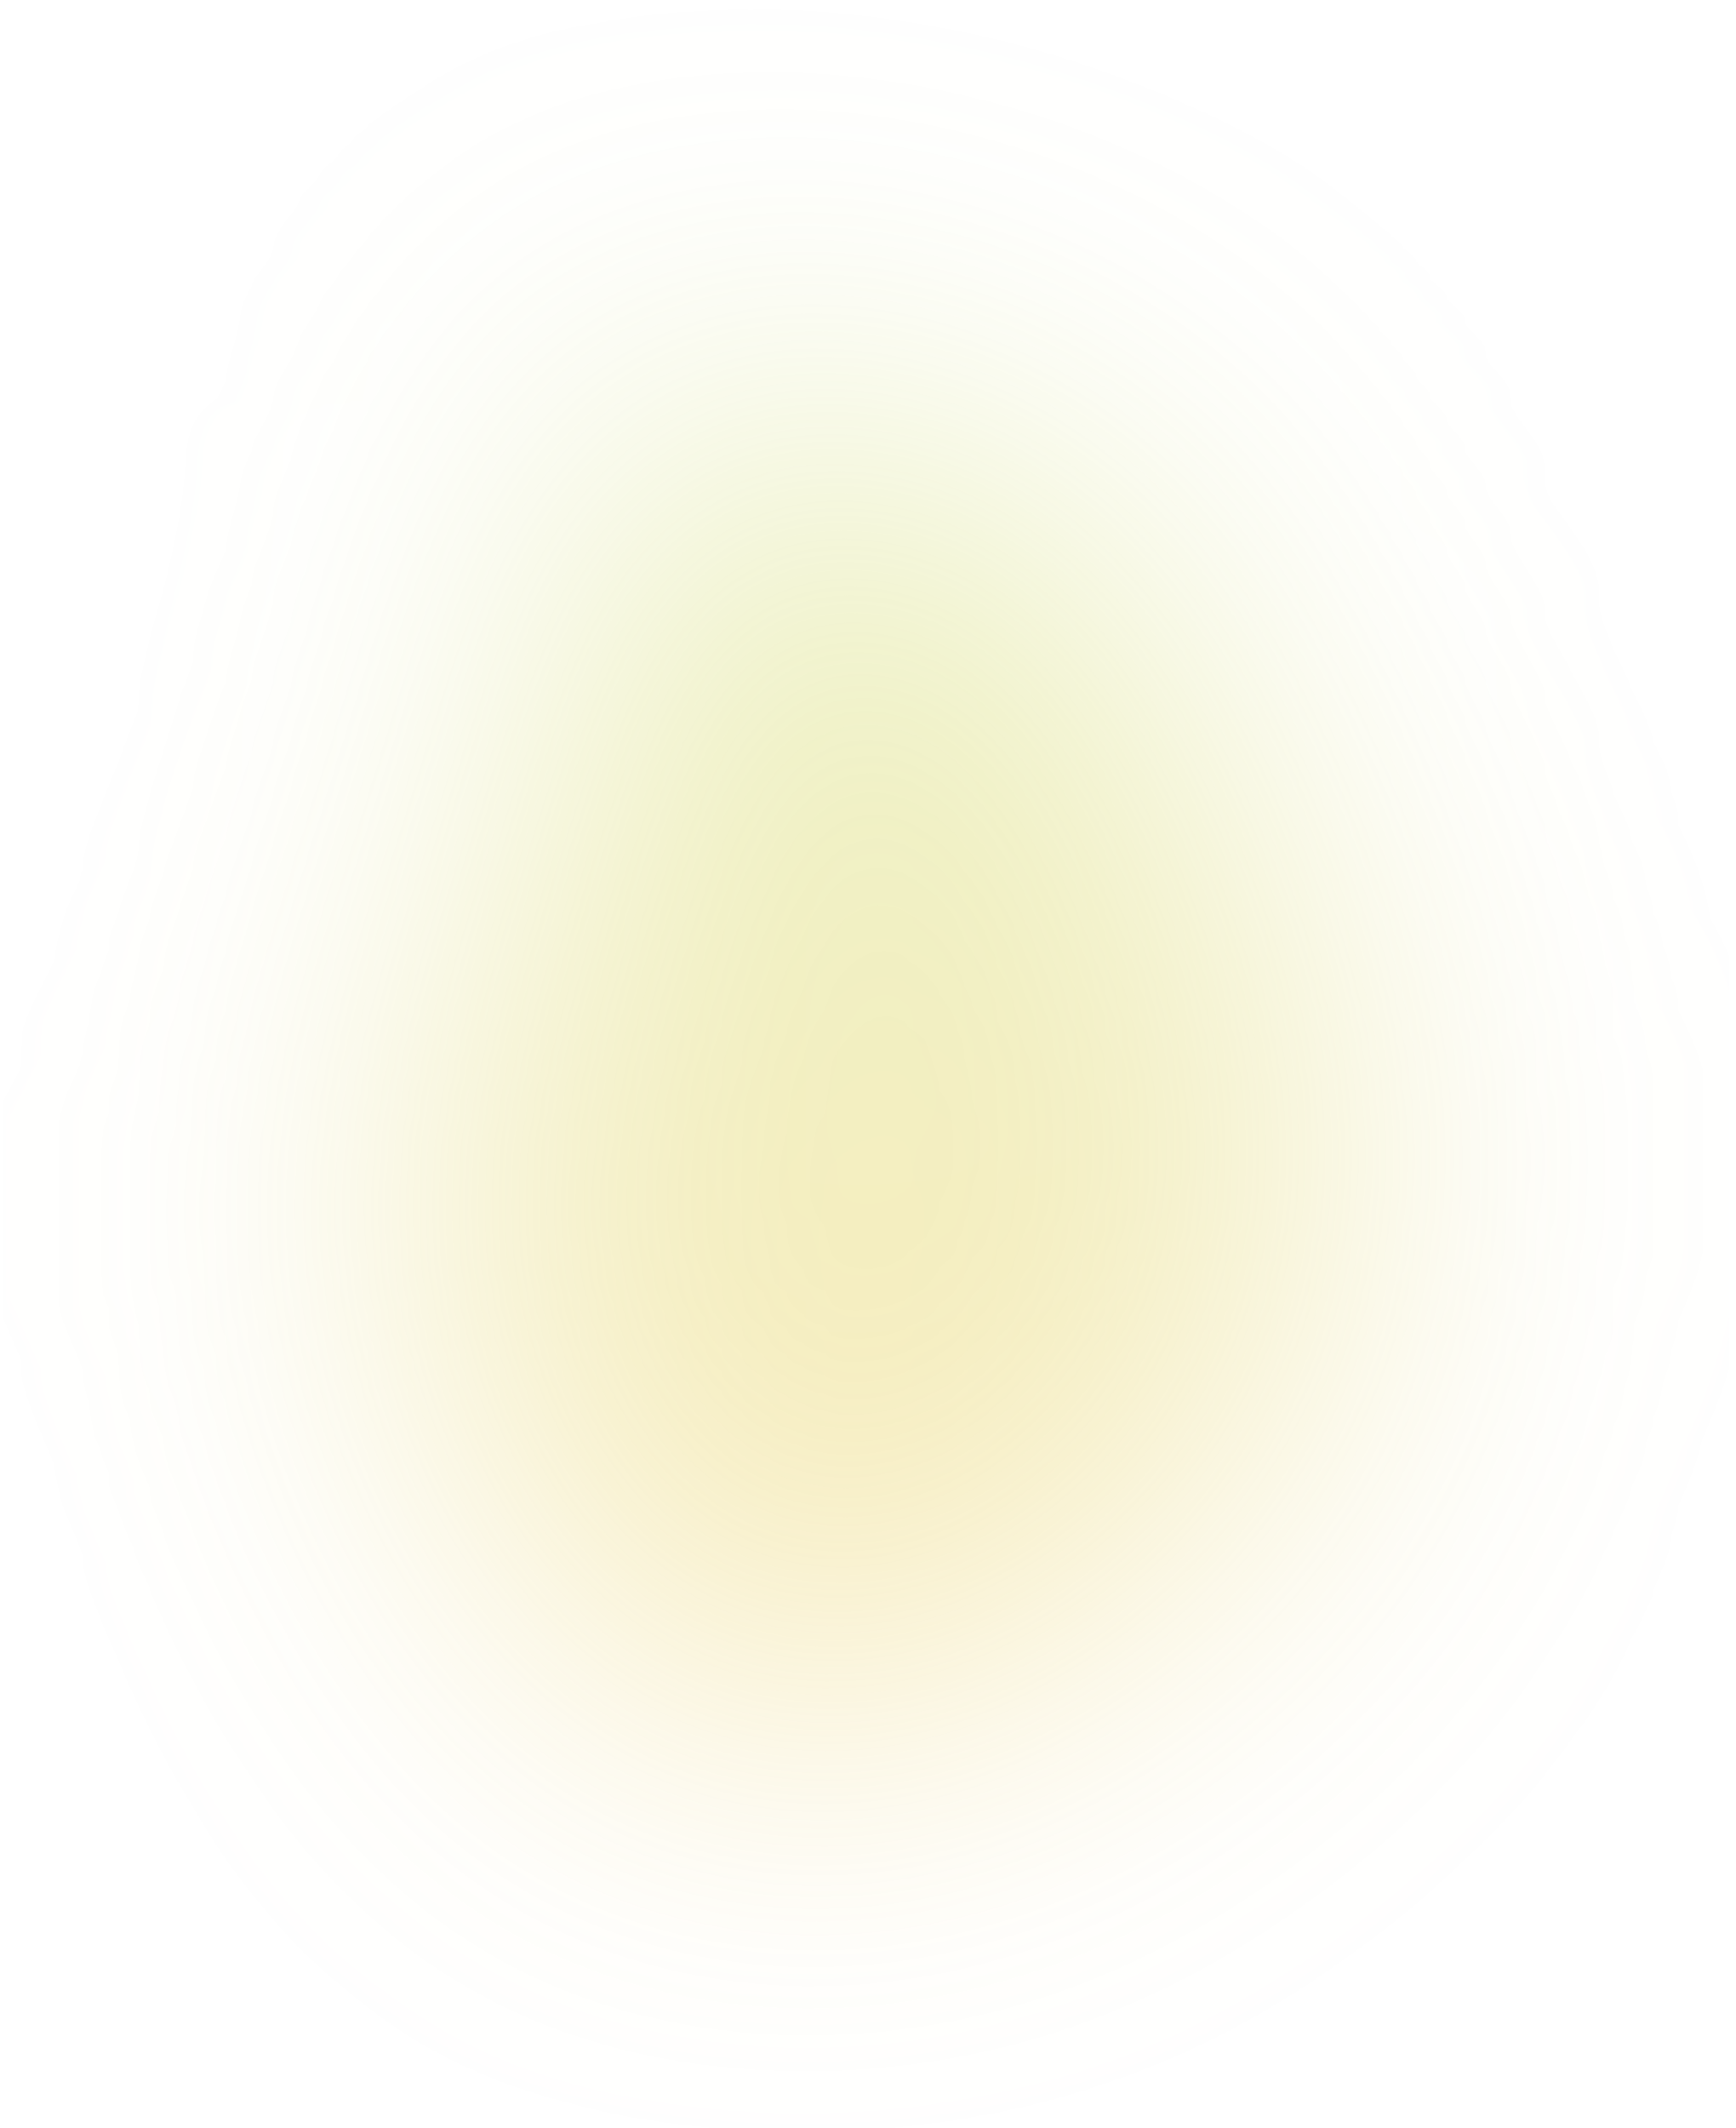
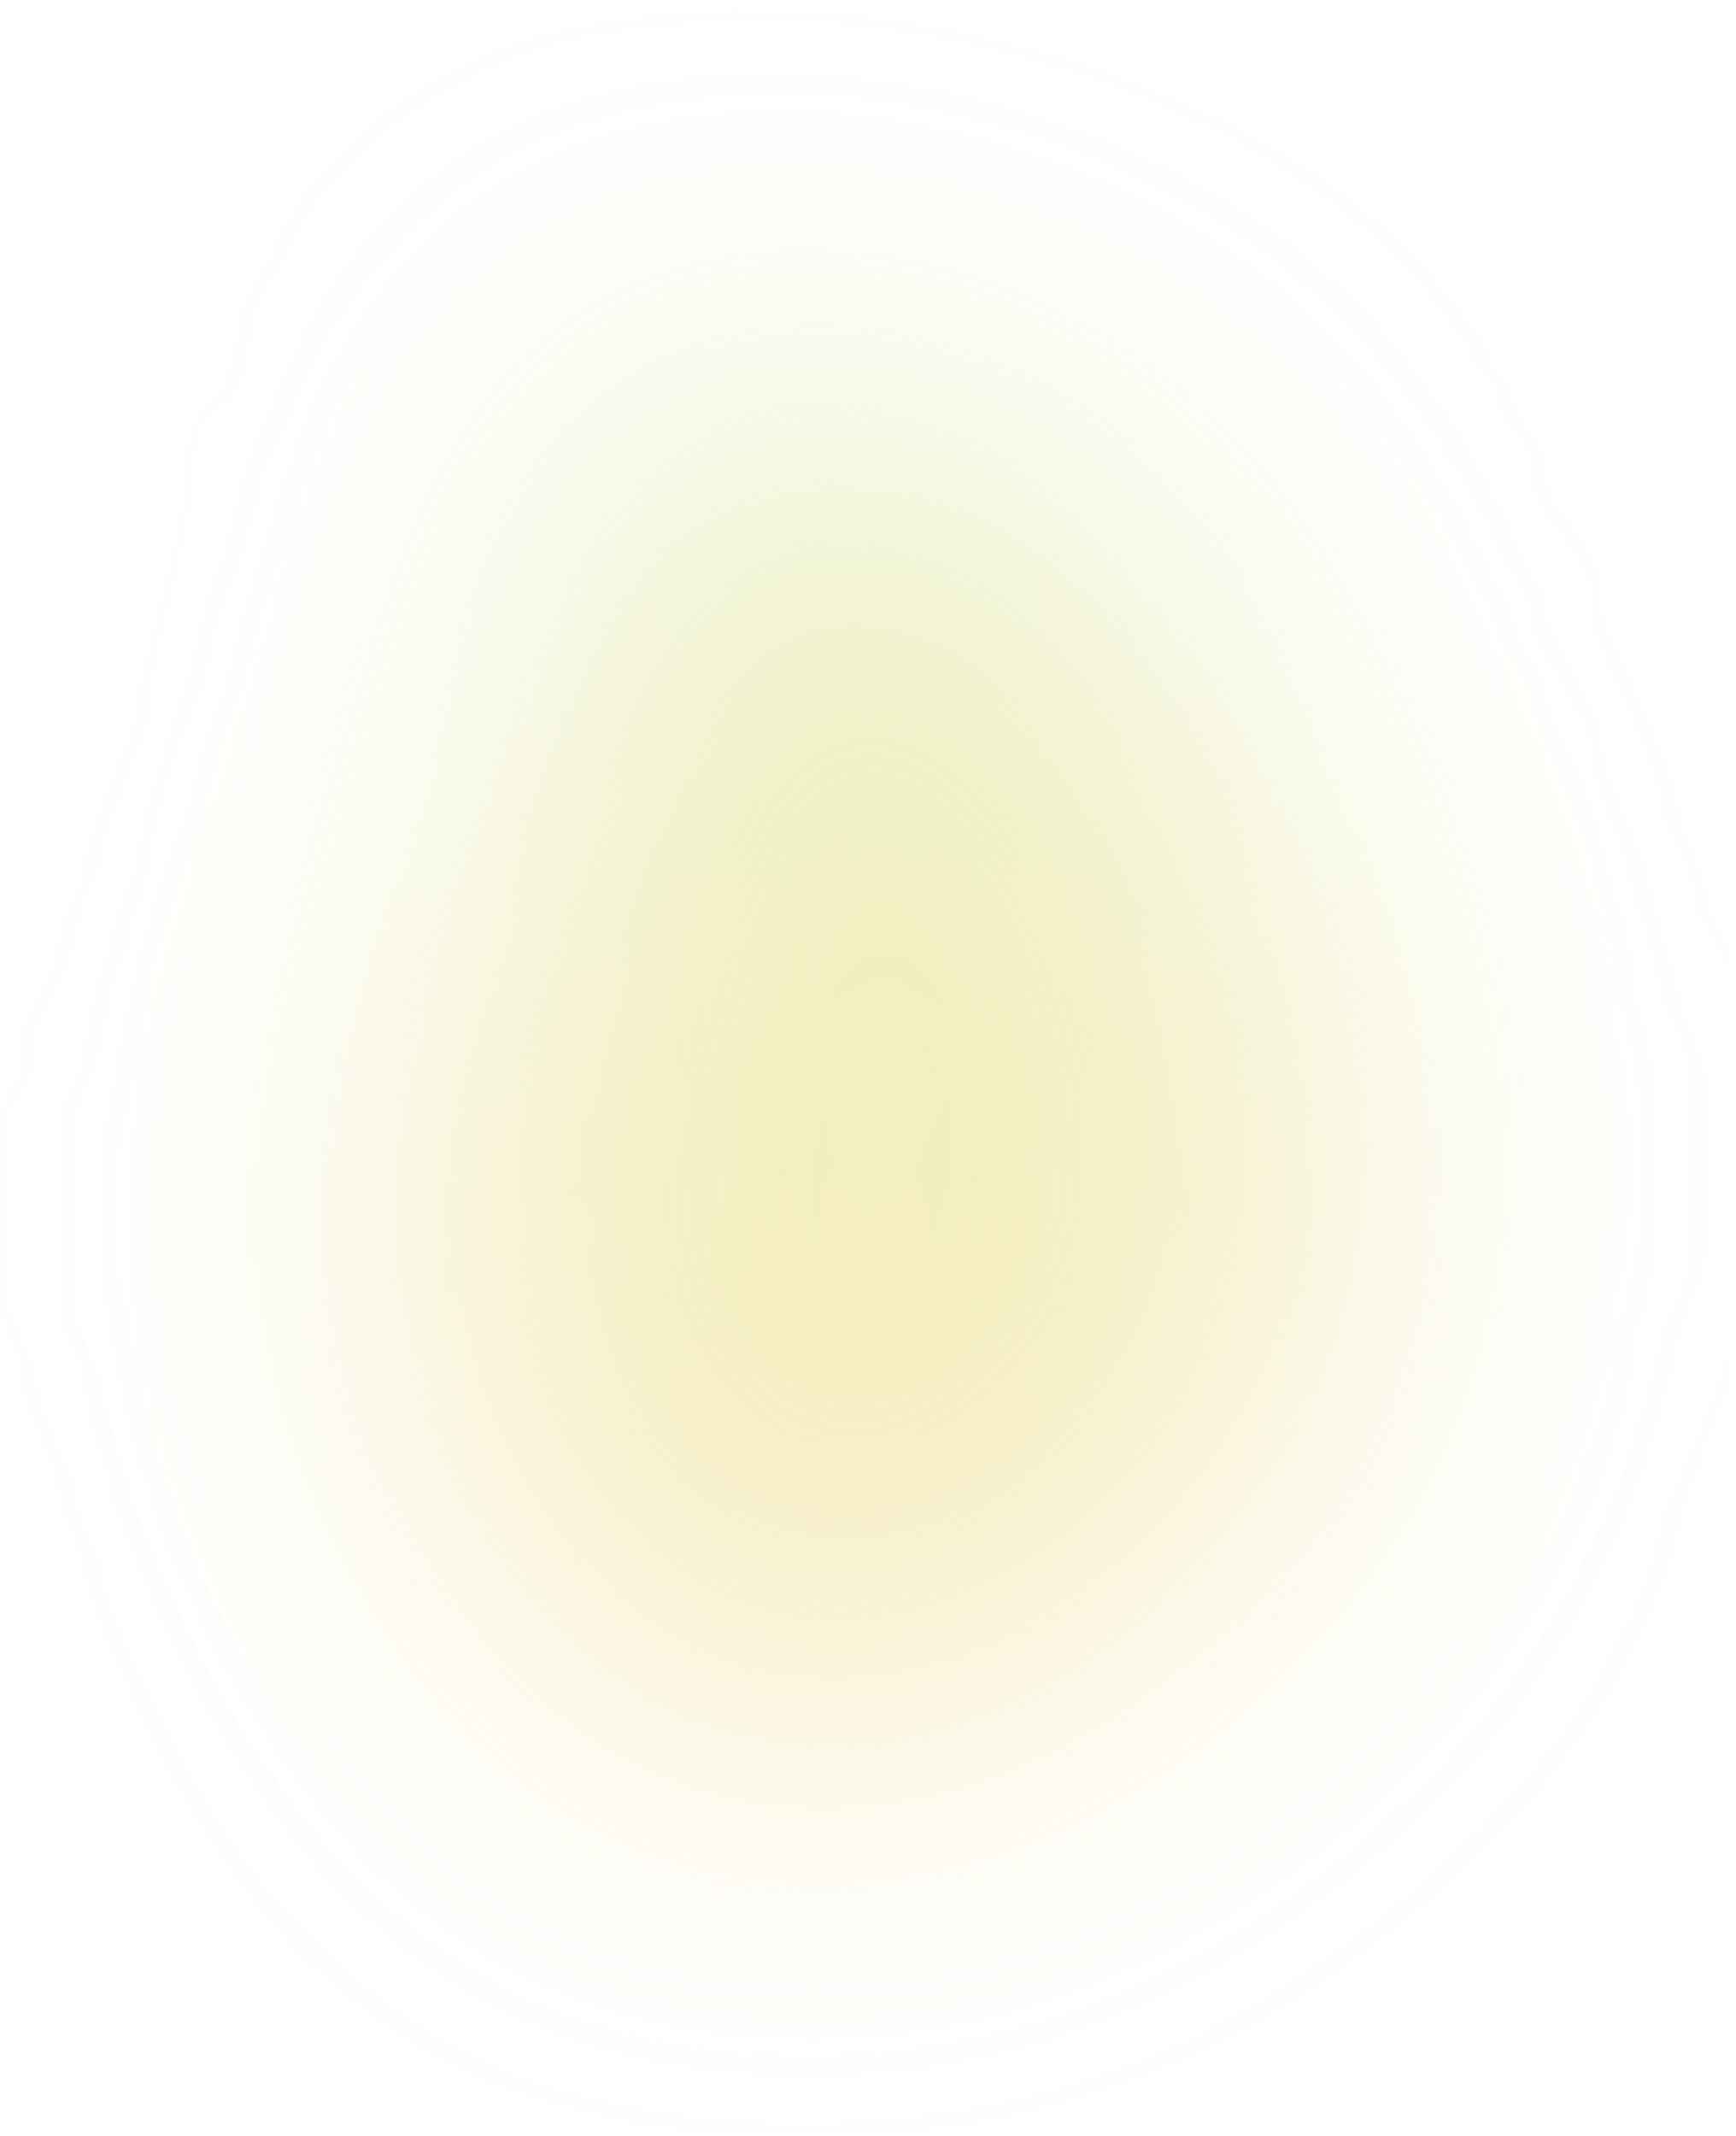
- <svg xmlns="http://www.w3.org/2000/svg" width="230" height="282" viewBox="0 0 230 282" fill="none">
-   <g filter="url(#filter0_f_2580_6891)">
-     <path d="M69.644 202.179C41.261 135.585 52.406 176.76 75.737 101.767C74.399 88.589 81.161 75.382 81.829 61.186C82.498 46.99 96.021 51.747 133.84 65.943C171.659 80.139 141.27 85.564 165.269 115.666C189.268 145.767 168.984 190.362 167.647 191.997C166.309 193.632 98.027 268.774 69.644 202.179Z" fill="url(#paint0_linear_2580_6891)" fill-opacity="0.3" />
-     <path d="M69.644 202.179C41.261 135.585 52.406 176.76 75.737 101.767C74.399 88.589 81.161 75.382 81.829 61.186C82.498 46.99 96.021 51.747 133.84 65.943C171.659 80.139 141.27 85.564 165.269 115.666C189.268 145.767 168.984 190.362 167.647 191.997C166.309 193.632 98.027 268.774 69.644 202.179Z" stroke="black" stroke-width="0.149" />
+ <svg xmlns="http://www.w3.org/2000/svg" width="1218" height="1499" viewBox="0 0 1218 1499" fill="none">
+   <g filter="url(#filter0_f_1586_96660)">
+     <path d="M368.587 1074.24C217.6 719.977 276.888 939.017 400.998 540.079C393.884 469.975 429.852 399.719 433.409 324.201C436.966 248.684 508.902 273.988 710.087 349.506C911.271 425.023 749.612 453.886 877.28 614.015C1004.95 774.144 897.042 1011.37 889.928 1020.07C882.813 1028.77 519.575 1428.5 368.587 1074.24Z" fill="url(#paint0_linear_1586_96660)" fill-opacity="0.3" />
+     <path d="M368.587 1074.24C217.6 719.977 276.888 939.017 400.998 540.079C393.884 469.975 429.852 399.719 433.409 324.201C436.966 248.684 508.902 273.988 710.087 349.506C911.271 425.023 749.612 453.886 877.28 614.015C1004.95 774.144 897.042 1011.37 889.928 1020.07C882.813 1028.77 519.575 1428.5 368.587 1074.24Z" stroke="black" stroke-width="0.791" />
  </g>
  <defs>
-     <filter id="filter0_f_2580_6891" x="0.533" y="0.382" width="228.634" height="281.525" filterUnits="userSpaceOnUse" color-interpolation-filters="sRGB">
+     <filter id="filter0_f_1586_96660" x="0.937" y="0.746" width="1216.25" height="1497.62" filterUnits="userSpaceOnUse" color-interpolation-filters="sRGB">
      <feFlood flood-opacity="0" result="BackgroundImageFix" />
      <feBlend mode="normal" in="SourceGraphic" in2="BackgroundImageFix" result="shape" />
-       <feGaussianBlur stdDeviation="26.084" result="effect1_foregroundBlur_2580_6891" />
+       <feGaussianBlur stdDeviation="138.756" result="effect1_foregroundBlur_1586_96660" />
    </filter>
-     <linearGradient id="paint0_linear_2580_6891" x1="114.849" y1="52.624" x2="114.849" y2="229.665" gradientUnits="userSpaceOnUse">
+     <linearGradient id="paint0_linear_1586_96660" x1="609.063" y1="278.654" x2="609.063" y2="1220.45" gradientUnits="userSpaceOnUse">
      <stop stop-color="#BBD432" />
      <stop offset="1" stop-color="#F0C024" />
    </linearGradient>
  </defs>
</svg>
